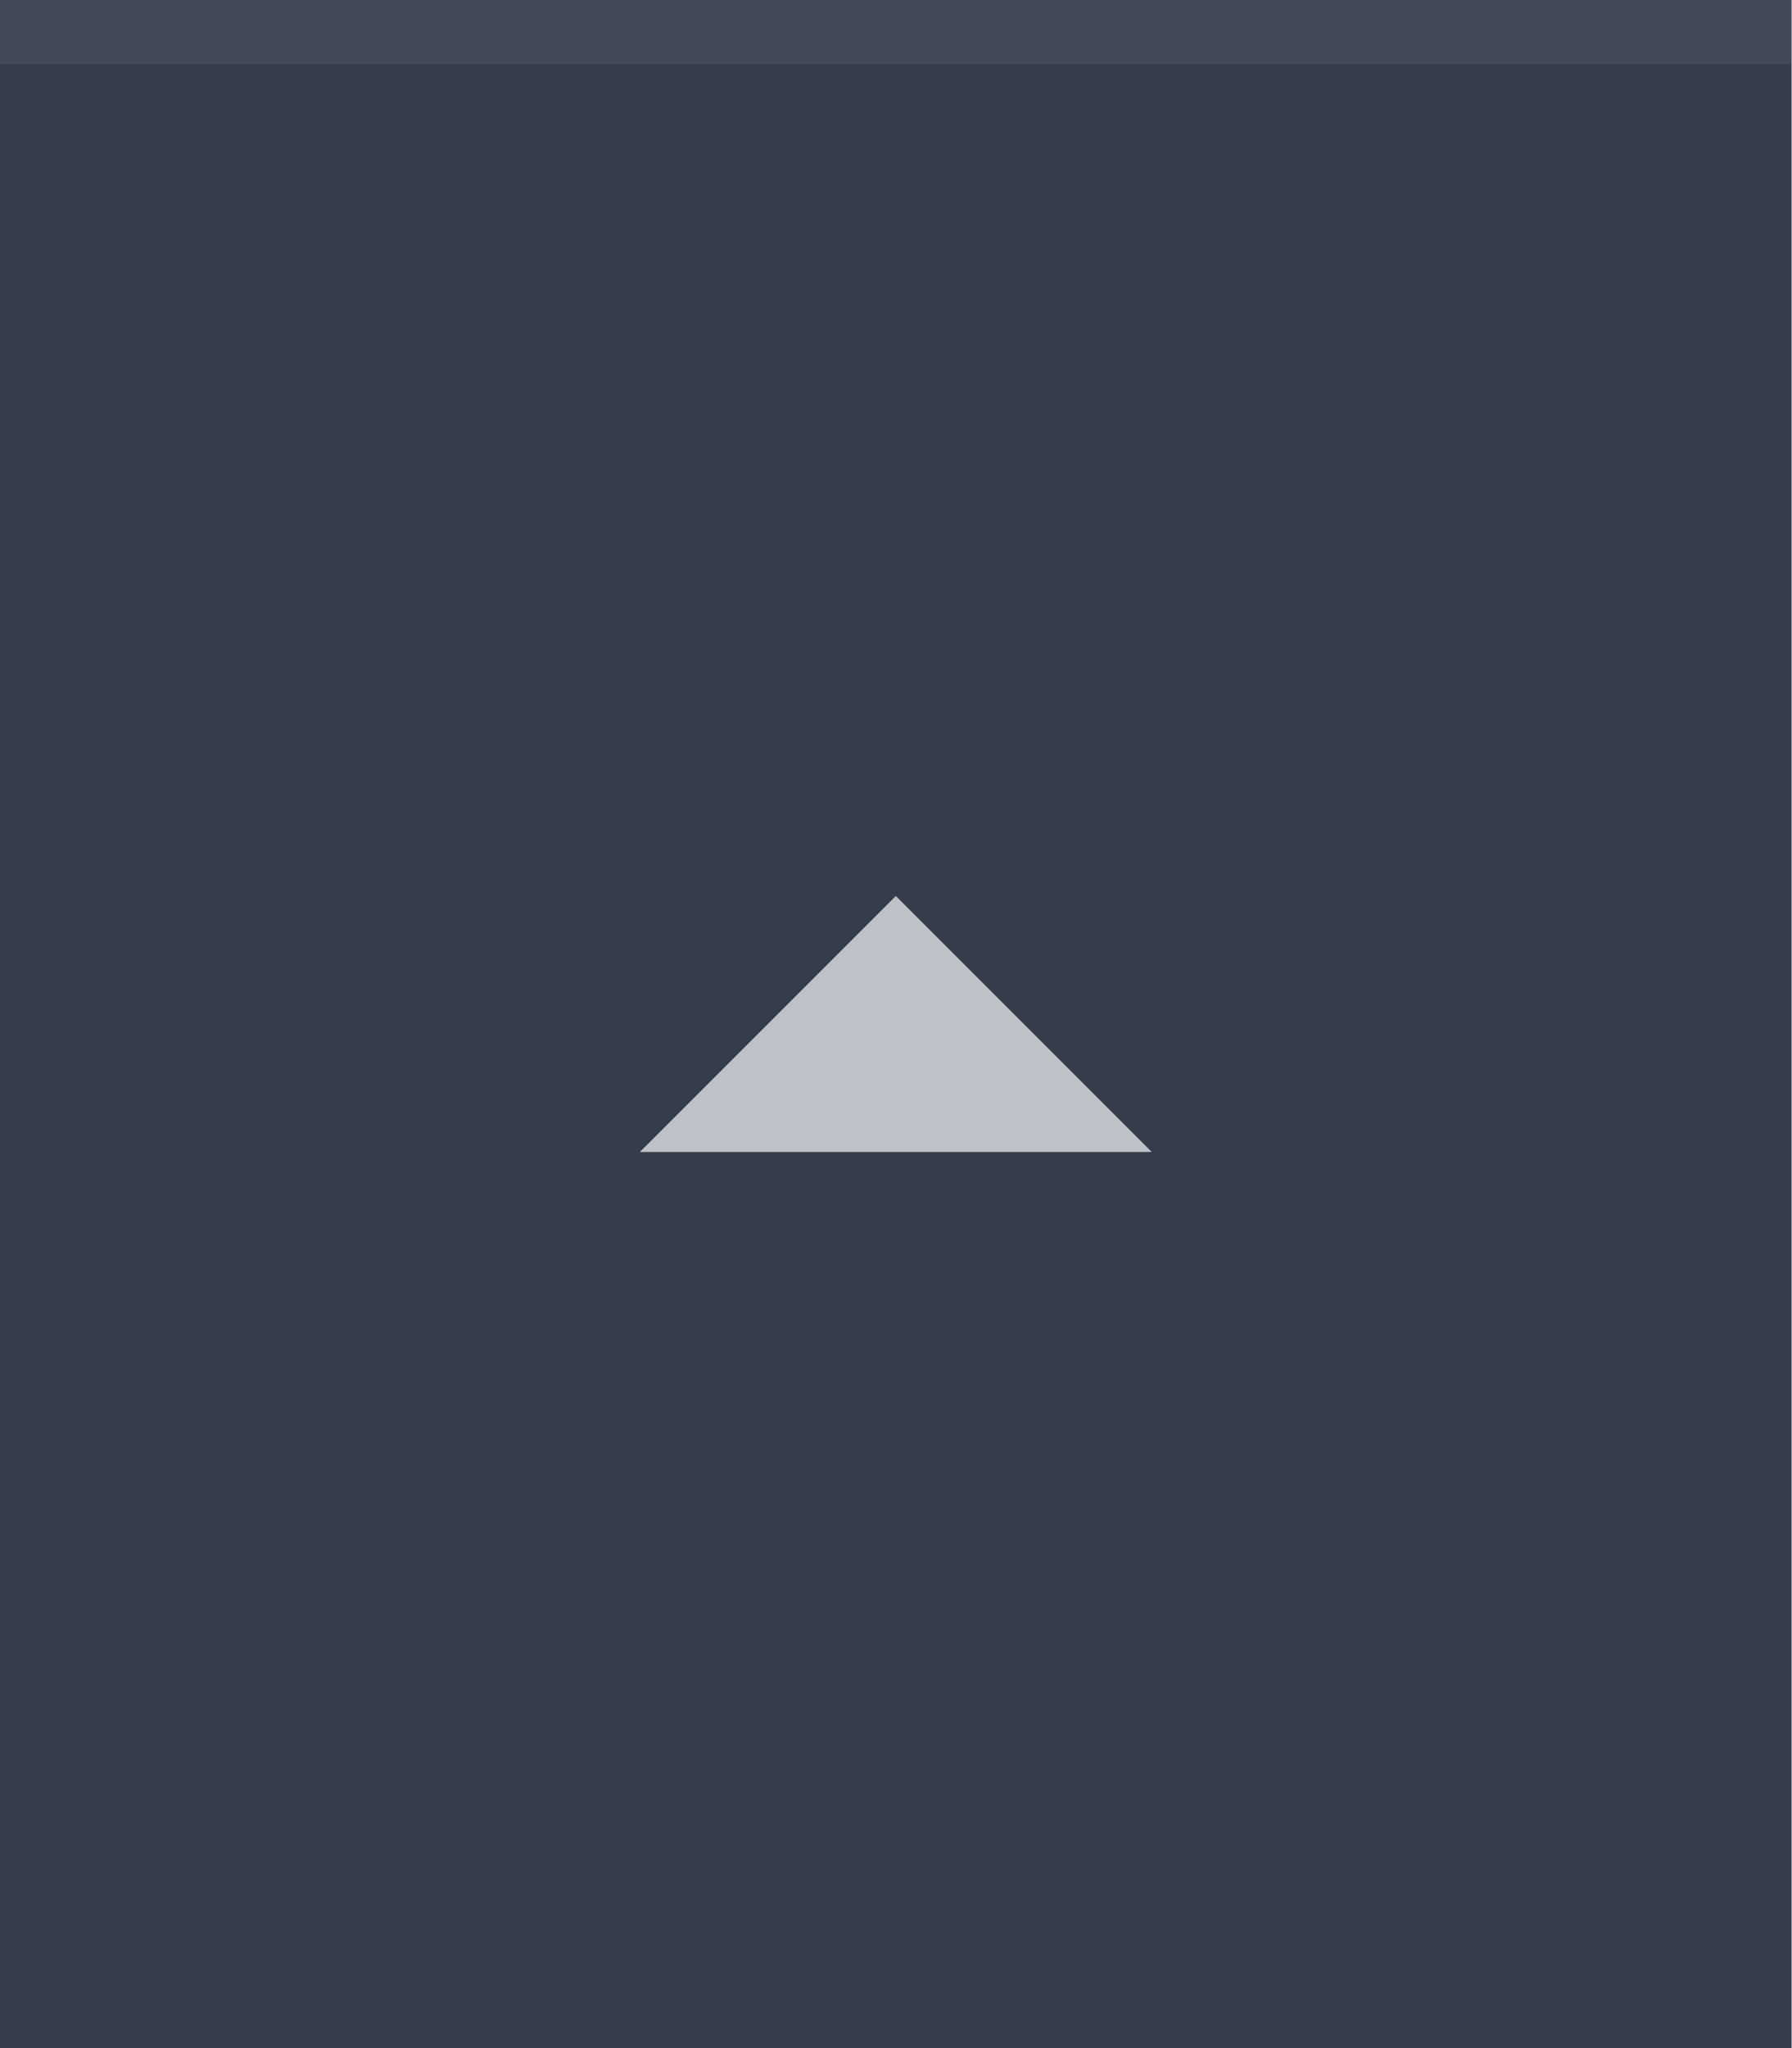
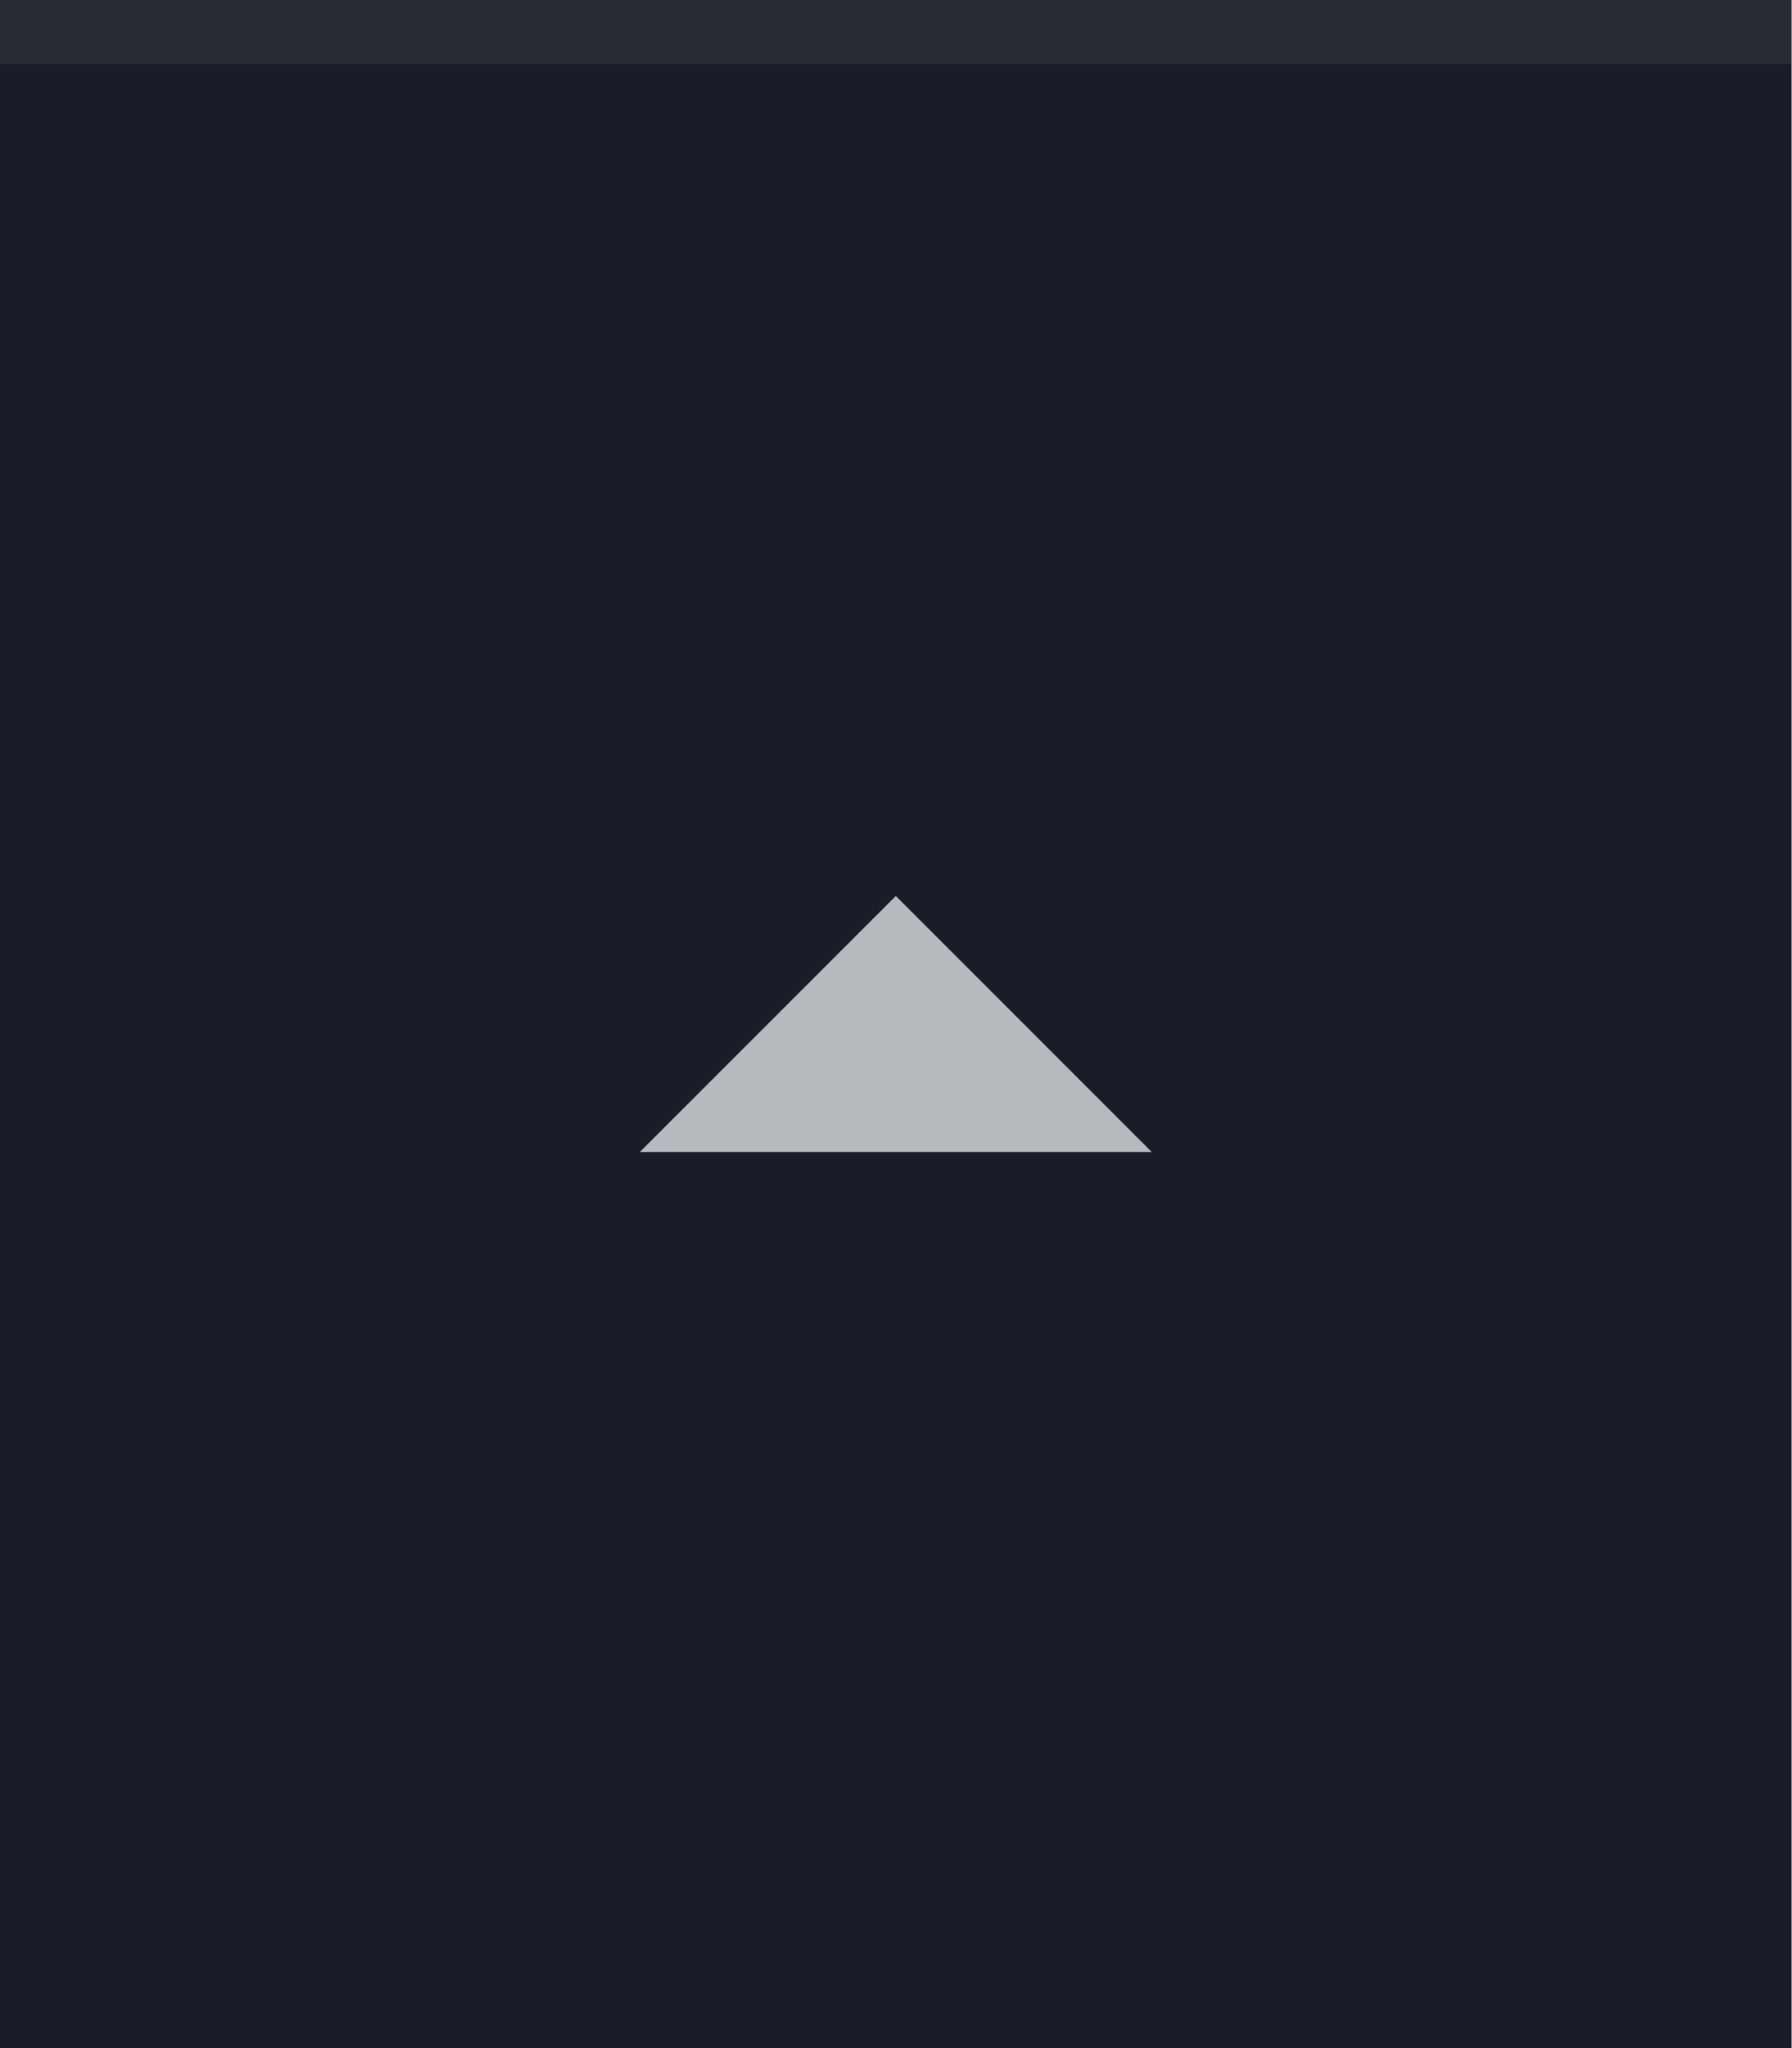
<svg xmlns="http://www.w3.org/2000/svg" width="28" height="32" viewBox="0 0 28 32" id="svg4142" version="1.1">
  <defs id="defs4144" />
  <g id="layer1" transform="translate(0,-1020.362)">
-     <rect style="opacity:1;fill:#353c4a;fill-opacity:1;fill-rule:evenodd;stroke:none;stroke-width:2.745;stroke-linecap:butt;stroke-linejoin:miter;stroke-miterlimit:4;stroke-dasharray:none;stroke-dashoffset:478.437;stroke-opacity:1" id="rect4741" width="28" height="32" x="0" y="1020.362" />
+     <rect style="opacity:1;fill:#191d27;fill-opacity:1;fill-rule:evenodd;stroke:none;stroke-width:2.745;stroke-linecap:butt;stroke-linejoin:miter;stroke-miterlimit:4;stroke-dasharray:none;stroke-dashoffset:478.437;stroke-opacity:1" id="rect4741" width="28" height="32" x="0" y="1020.362" />
    <circle style="fill:#eceff1;fill-opacity:0.1;stroke:none;stroke-width:0.5;stroke-linejoin:miter;stroke-miterlimit:4;stroke-dasharray:none;stroke-opacity:1" id="path2994" cx="1036.362" cy="13" r="12" transform="matrix(0,1,-1,0,0,0)" />
    <rect style="opacity:1;fill:#ffffff;fill-opacity:0.07;fill-rule:evenodd;stroke:none;stroke-width:2.745;stroke-linecap:butt;stroke-linejoin:miter;stroke-miterlimit:4;stroke-dasharray:none;stroke-dashoffset:478.437;stroke-opacity:1" id="rect4959" width="28" height="1" x="0" y="1020.362" />
    <path d="m 18,1038.362 -4,-4 -4,4 z" id="path6400" style="display:inline;fill:#eceff1;fill-opacity:0.75;stroke:none" />
  </g>
</svg>
